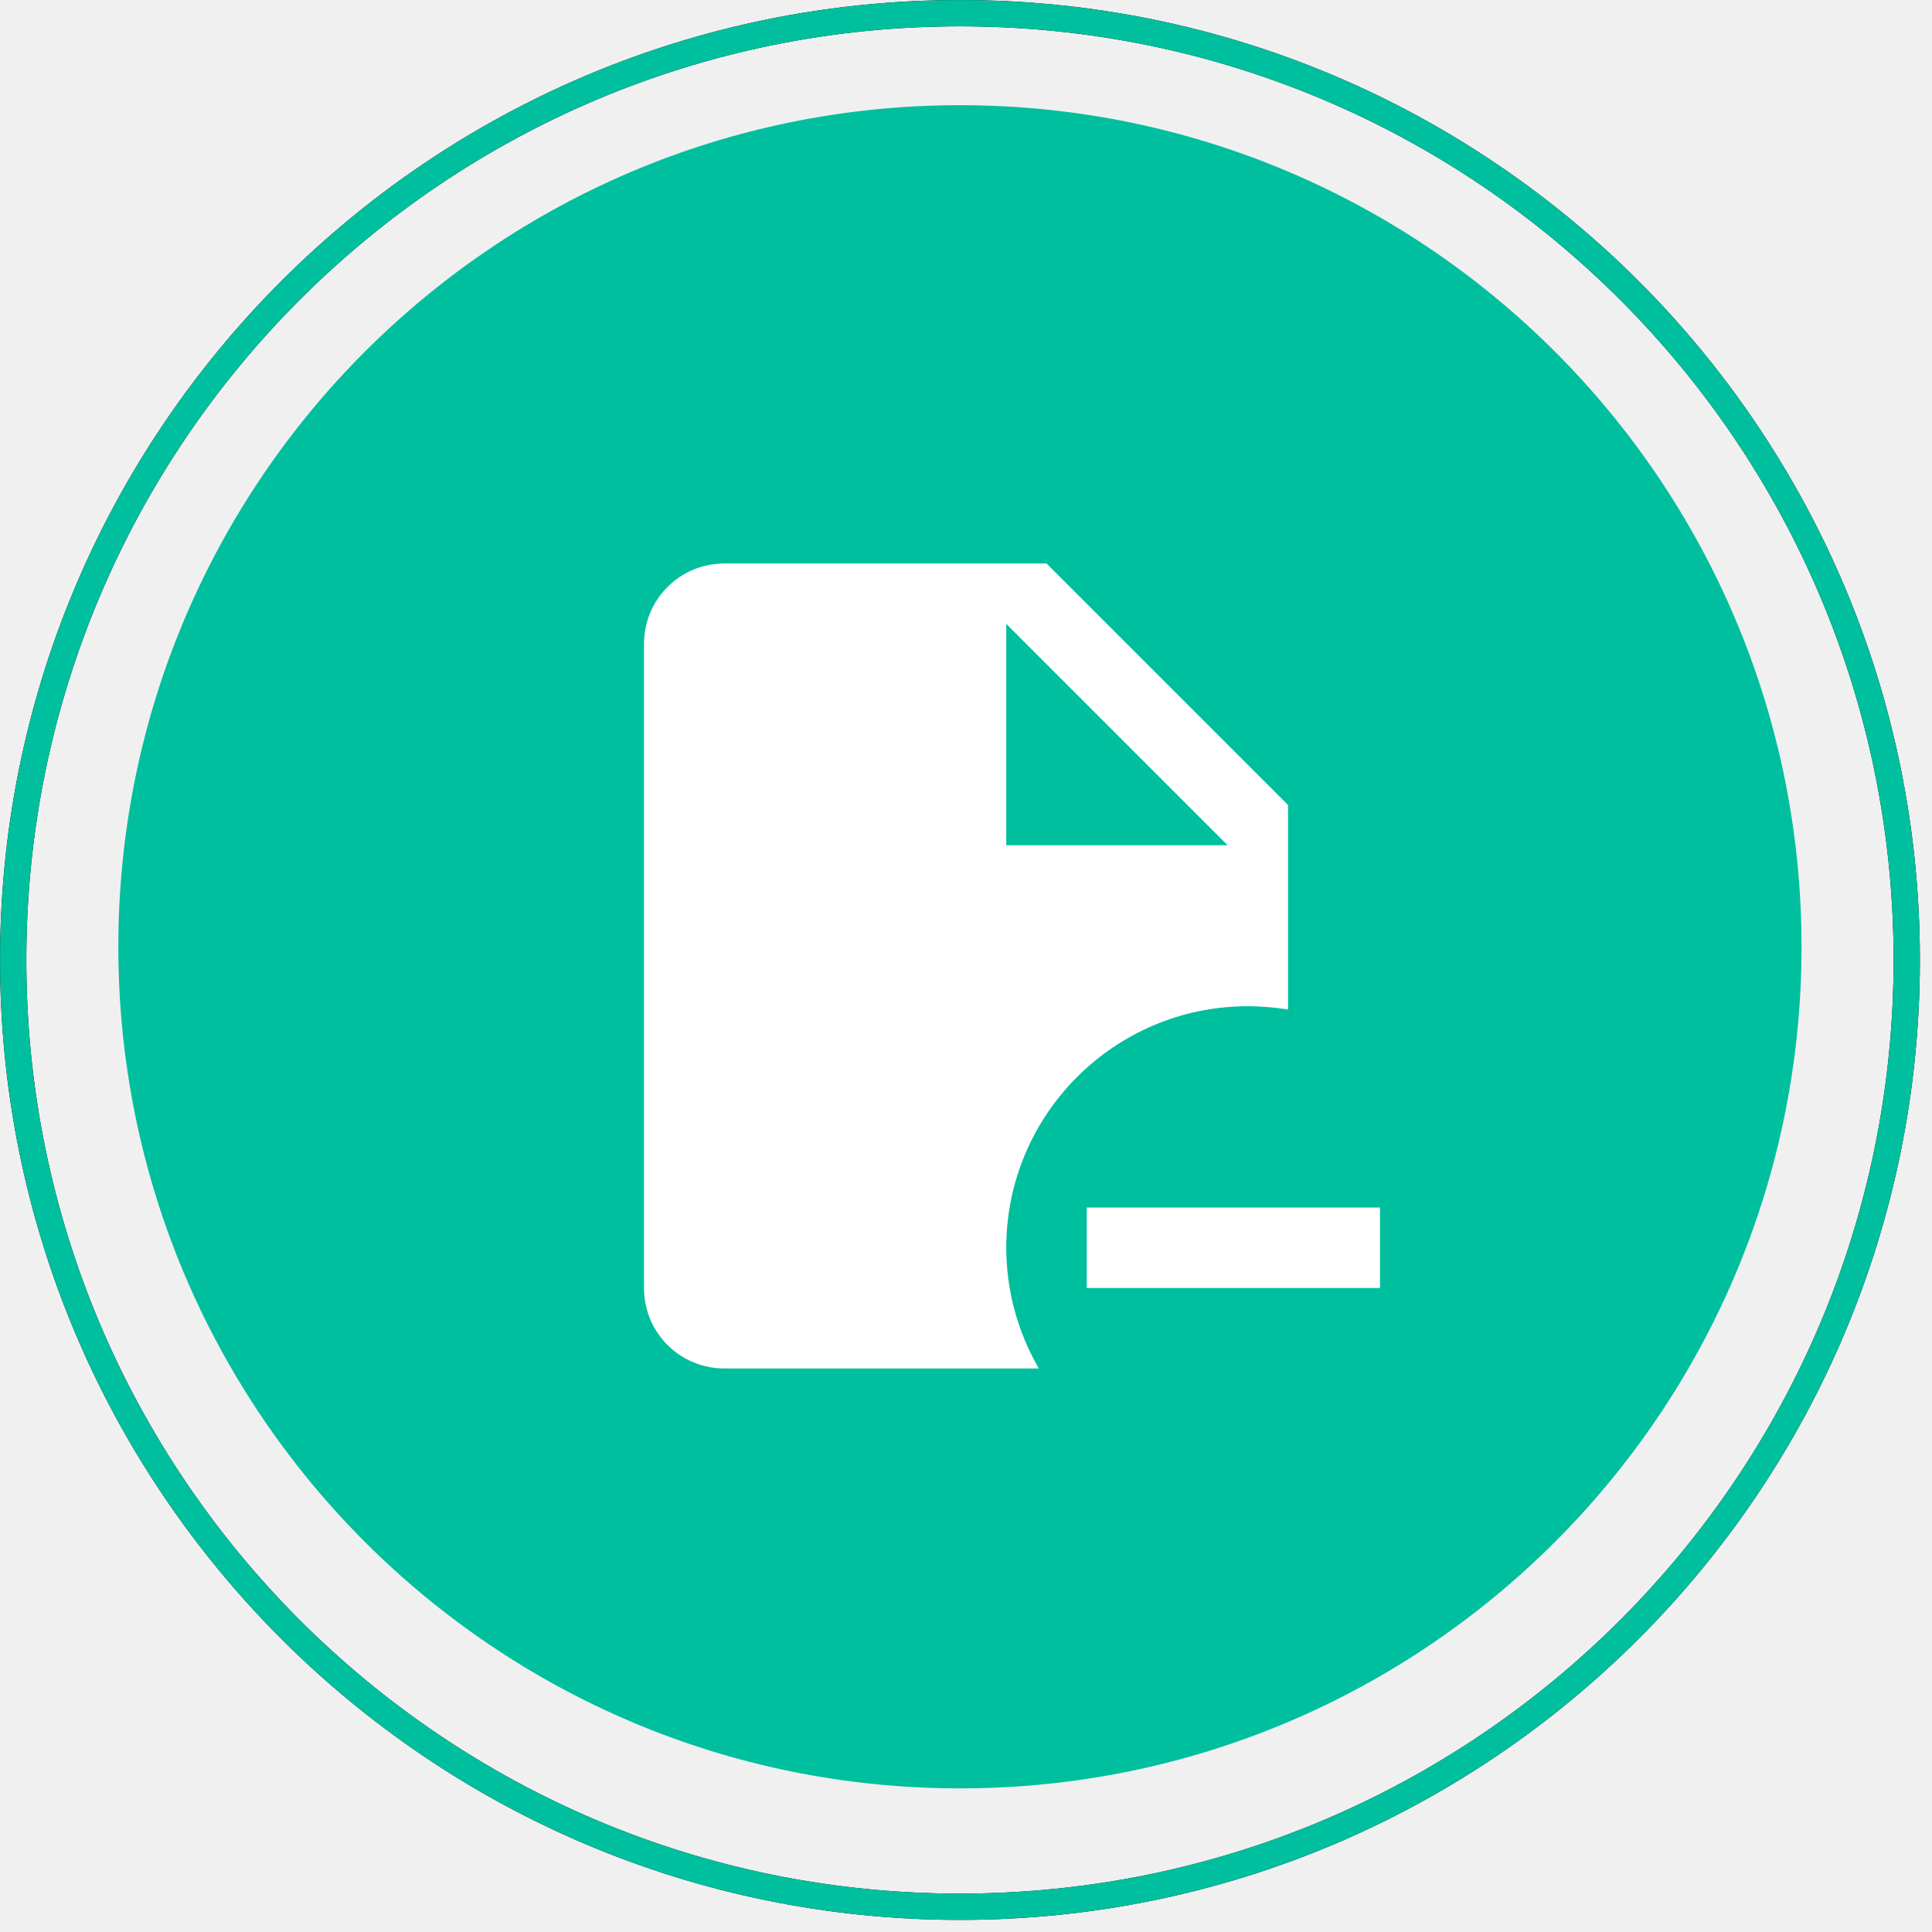
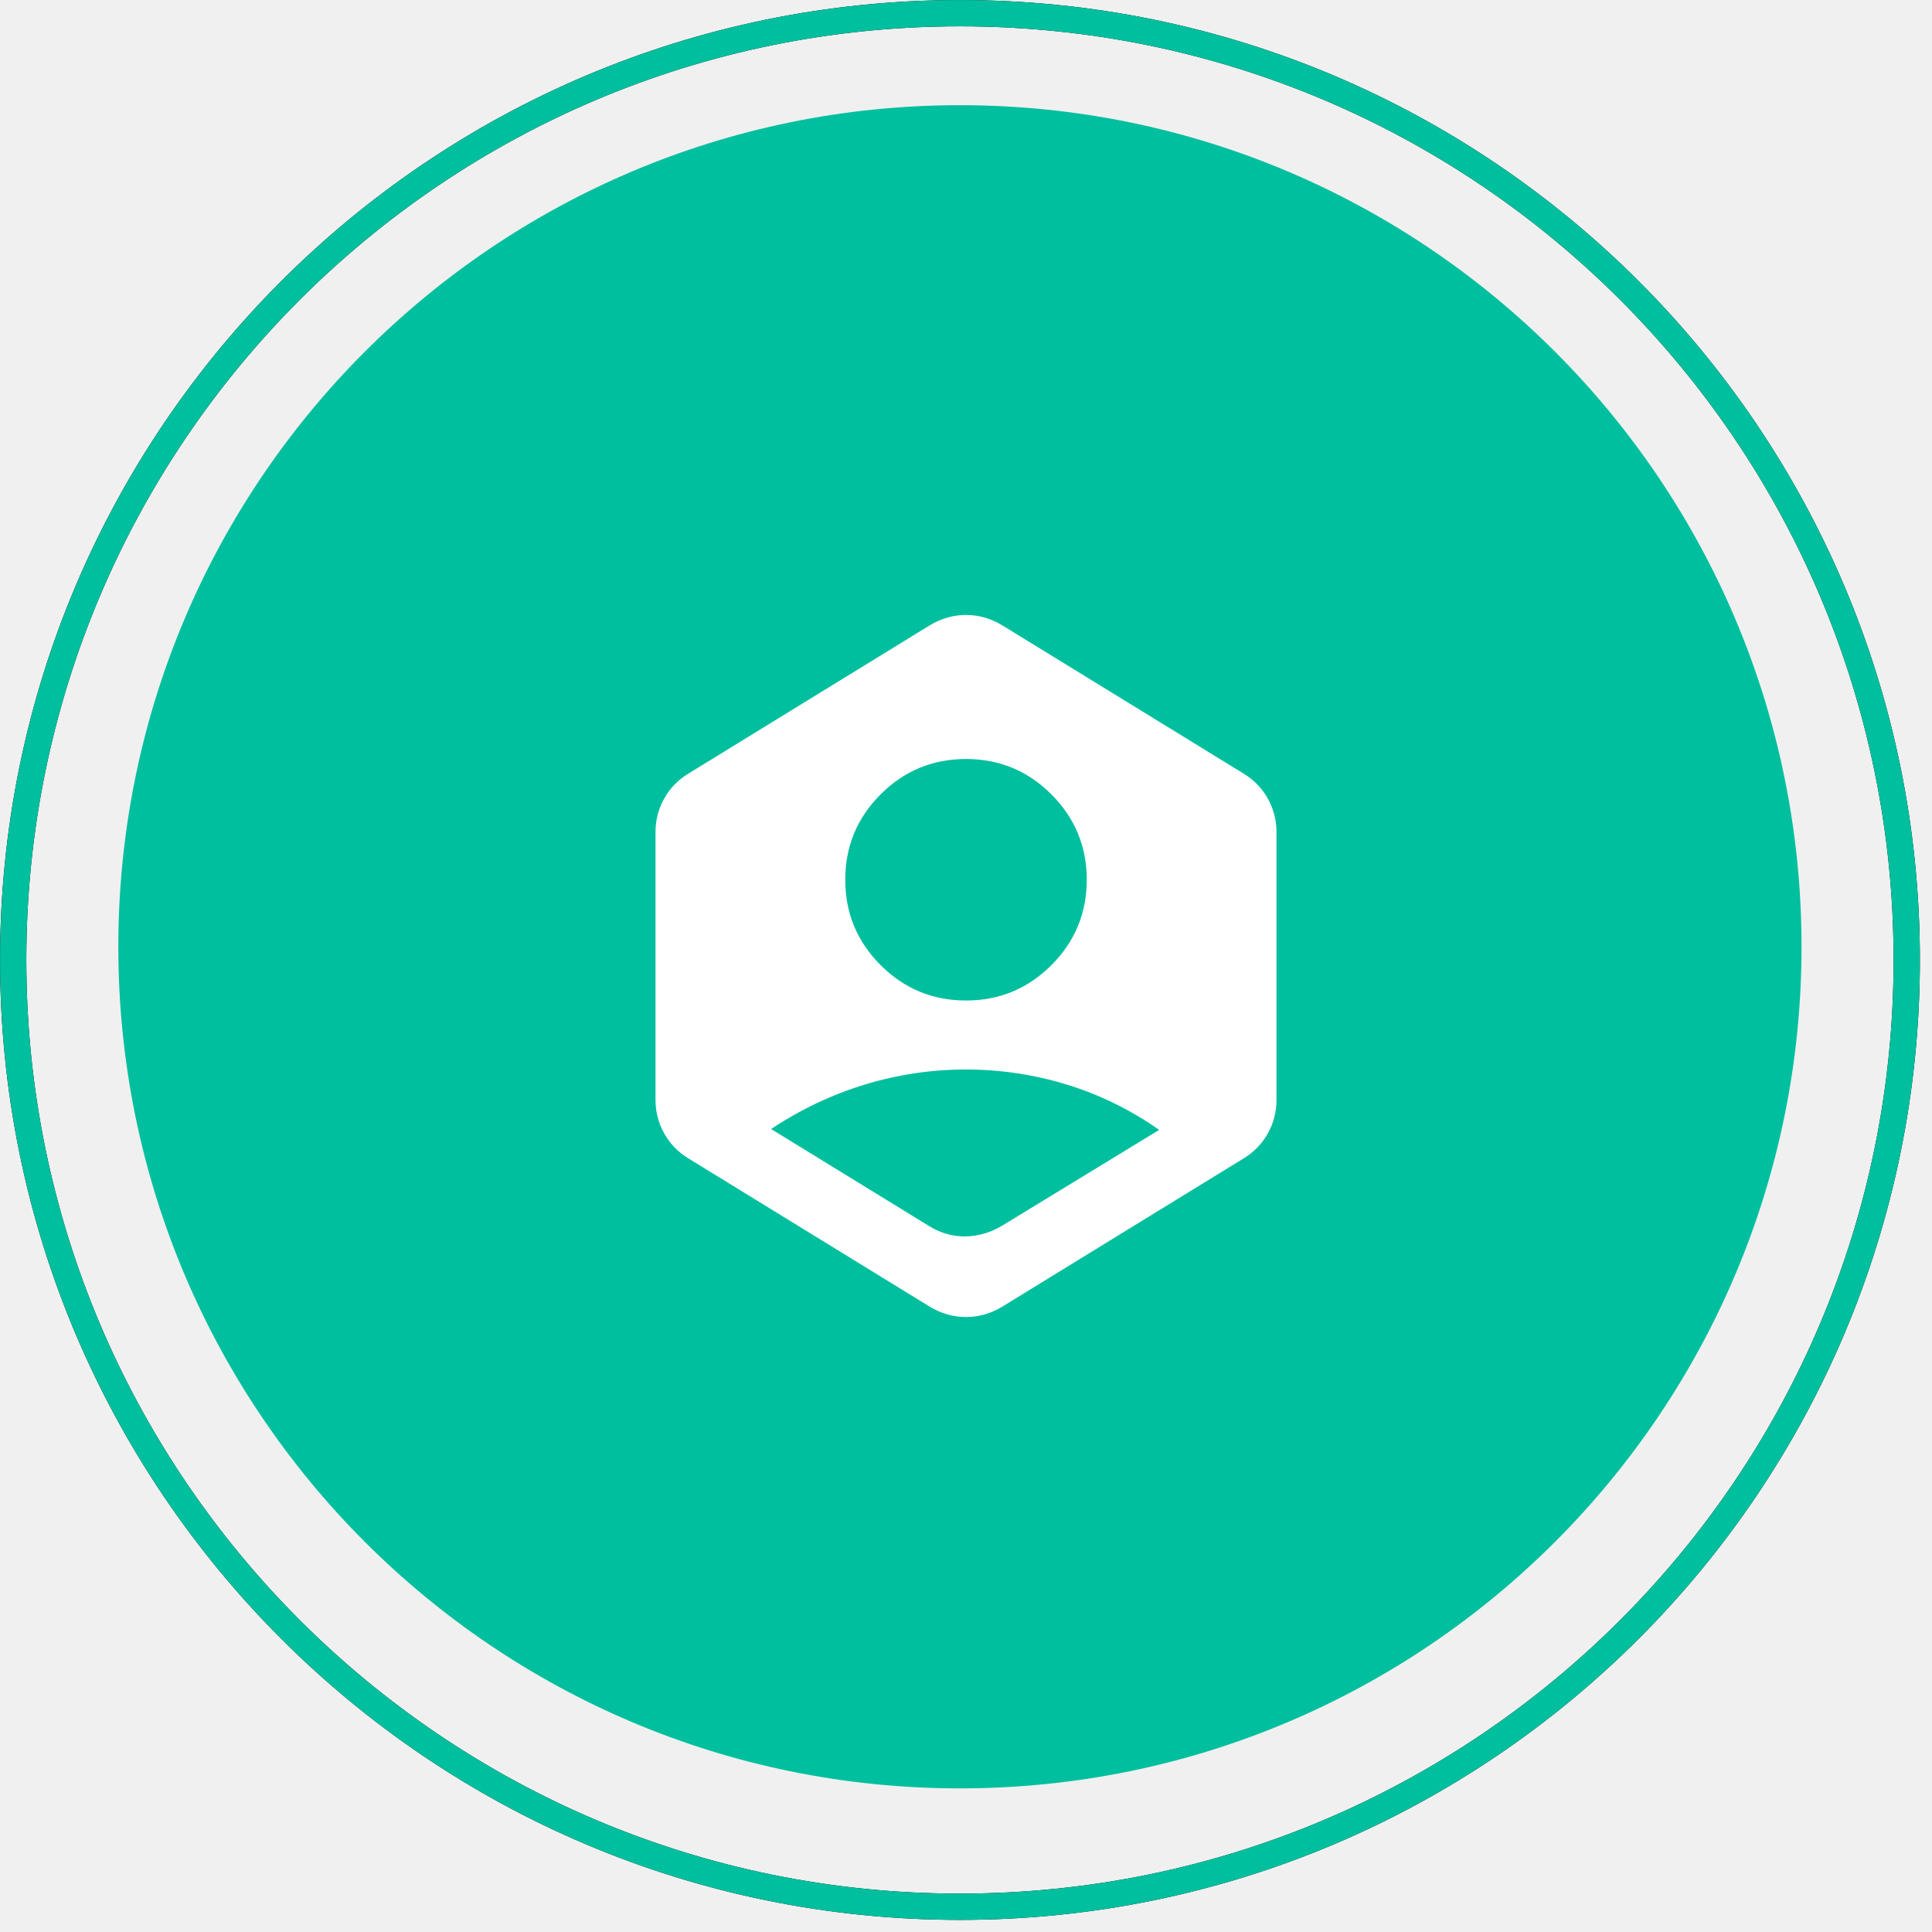
<svg xmlns="http://www.w3.org/2000/svg" width="56" height="56" viewBox="0 0 56 56" fill="none">
  <circle cx="27.824" cy="27.443" r="24.394" fill="#00BF9E" />
-   <g clip-path="url(#clip0_2049_46554)">
-     <path d="M30.334 16.333H21C19.705 16.333 18.667 17.371 18.667 18.666V37.333C18.667 38.628 19.705 39.666 21 39.666H30.112C29.494 38.605 29.167 37.391 29.167 36.166C29.167 32.305 32.305 29.166 36.167 29.166C36.564 29.166 36.949 29.201 37.334 29.26V23.333L30.334 16.333ZM29.167 24.5V18.083L35.584 24.5H29.167ZM40.834 37.333H31.5V35H40.834V37.333Z" fill="white" />
+   <g clip-path="url(#clip0_2049_44426)">
+     <path d="M26.95 35.55C27.283 35.75 27.633 35.846 28 35.838C28.367 35.83 28.717 35.726 29.05 35.525L33.6 32.75C32.767 32.167 31.875 31.73 30.925 31.438C29.975 31.147 29 31.001 28 31C27 31 26.021 31.145 25.063 31.438C24.105 31.731 23.201 32.16 22.35 32.725L26.95 35.55ZM28 29C28.967 29 29.792 28.659 30.475 27.975C31.158 27.292 31.5 26.467 31.5 25.5C31.5 24.534 31.158 23.709 30.475 23.025C29.792 22.342 28.967 22 28 22C27.033 22 26.208 22.342 25.525 23.025C24.842 23.709 24.5 24.534 24.5 25.5C24.5 26.467 24.842 27.292 25.525 27.975C26.208 28.659 27.033 29 28 29ZM26.95 37.875L19.95 33.575C19.65 33.392 19.417 33.15 19.25 32.85C19.083 32.55 19 32.225 19 31.875V24.125C19 23.775 19.083 23.45 19.25 23.15C19.417 22.85 19.65 22.608 19.95 22.425L26.95 18.125C27.283 17.925 27.633 17.825 28 17.825C28.367 17.825 28.717 17.925 29.05 18.125L36.05 22.425C36.35 22.608 36.583 22.85 36.75 23.15C36.917 23.45 37 23.775 37 24.125V31.875C37 32.225 36.917 32.55 36.75 32.85C36.583 33.15 36.35 33.392 36.05 33.575L29.05 37.875C28.717 38.075 28.367 38.175 28 38.175C27.633 38.175 27.283 38.075 26.95 37.875Z" fill="white" />
  </g>
  <circle cx="27.825" cy="27.825" r="27.443" stroke="black" stroke-width="0.762" />
  <circle cx="27.825" cy="27.825" r="27.443" stroke="#00BF9E" stroke-width="0.762" />
  <defs>
-     <clipPath id="clip0_2049_46554">
+     <clipPath id="clip0_2049_44426">
      <rect width="24" height="24" fill="white" transform="translate(16 16)" />
    </clipPath>
  </defs>
</svg>
